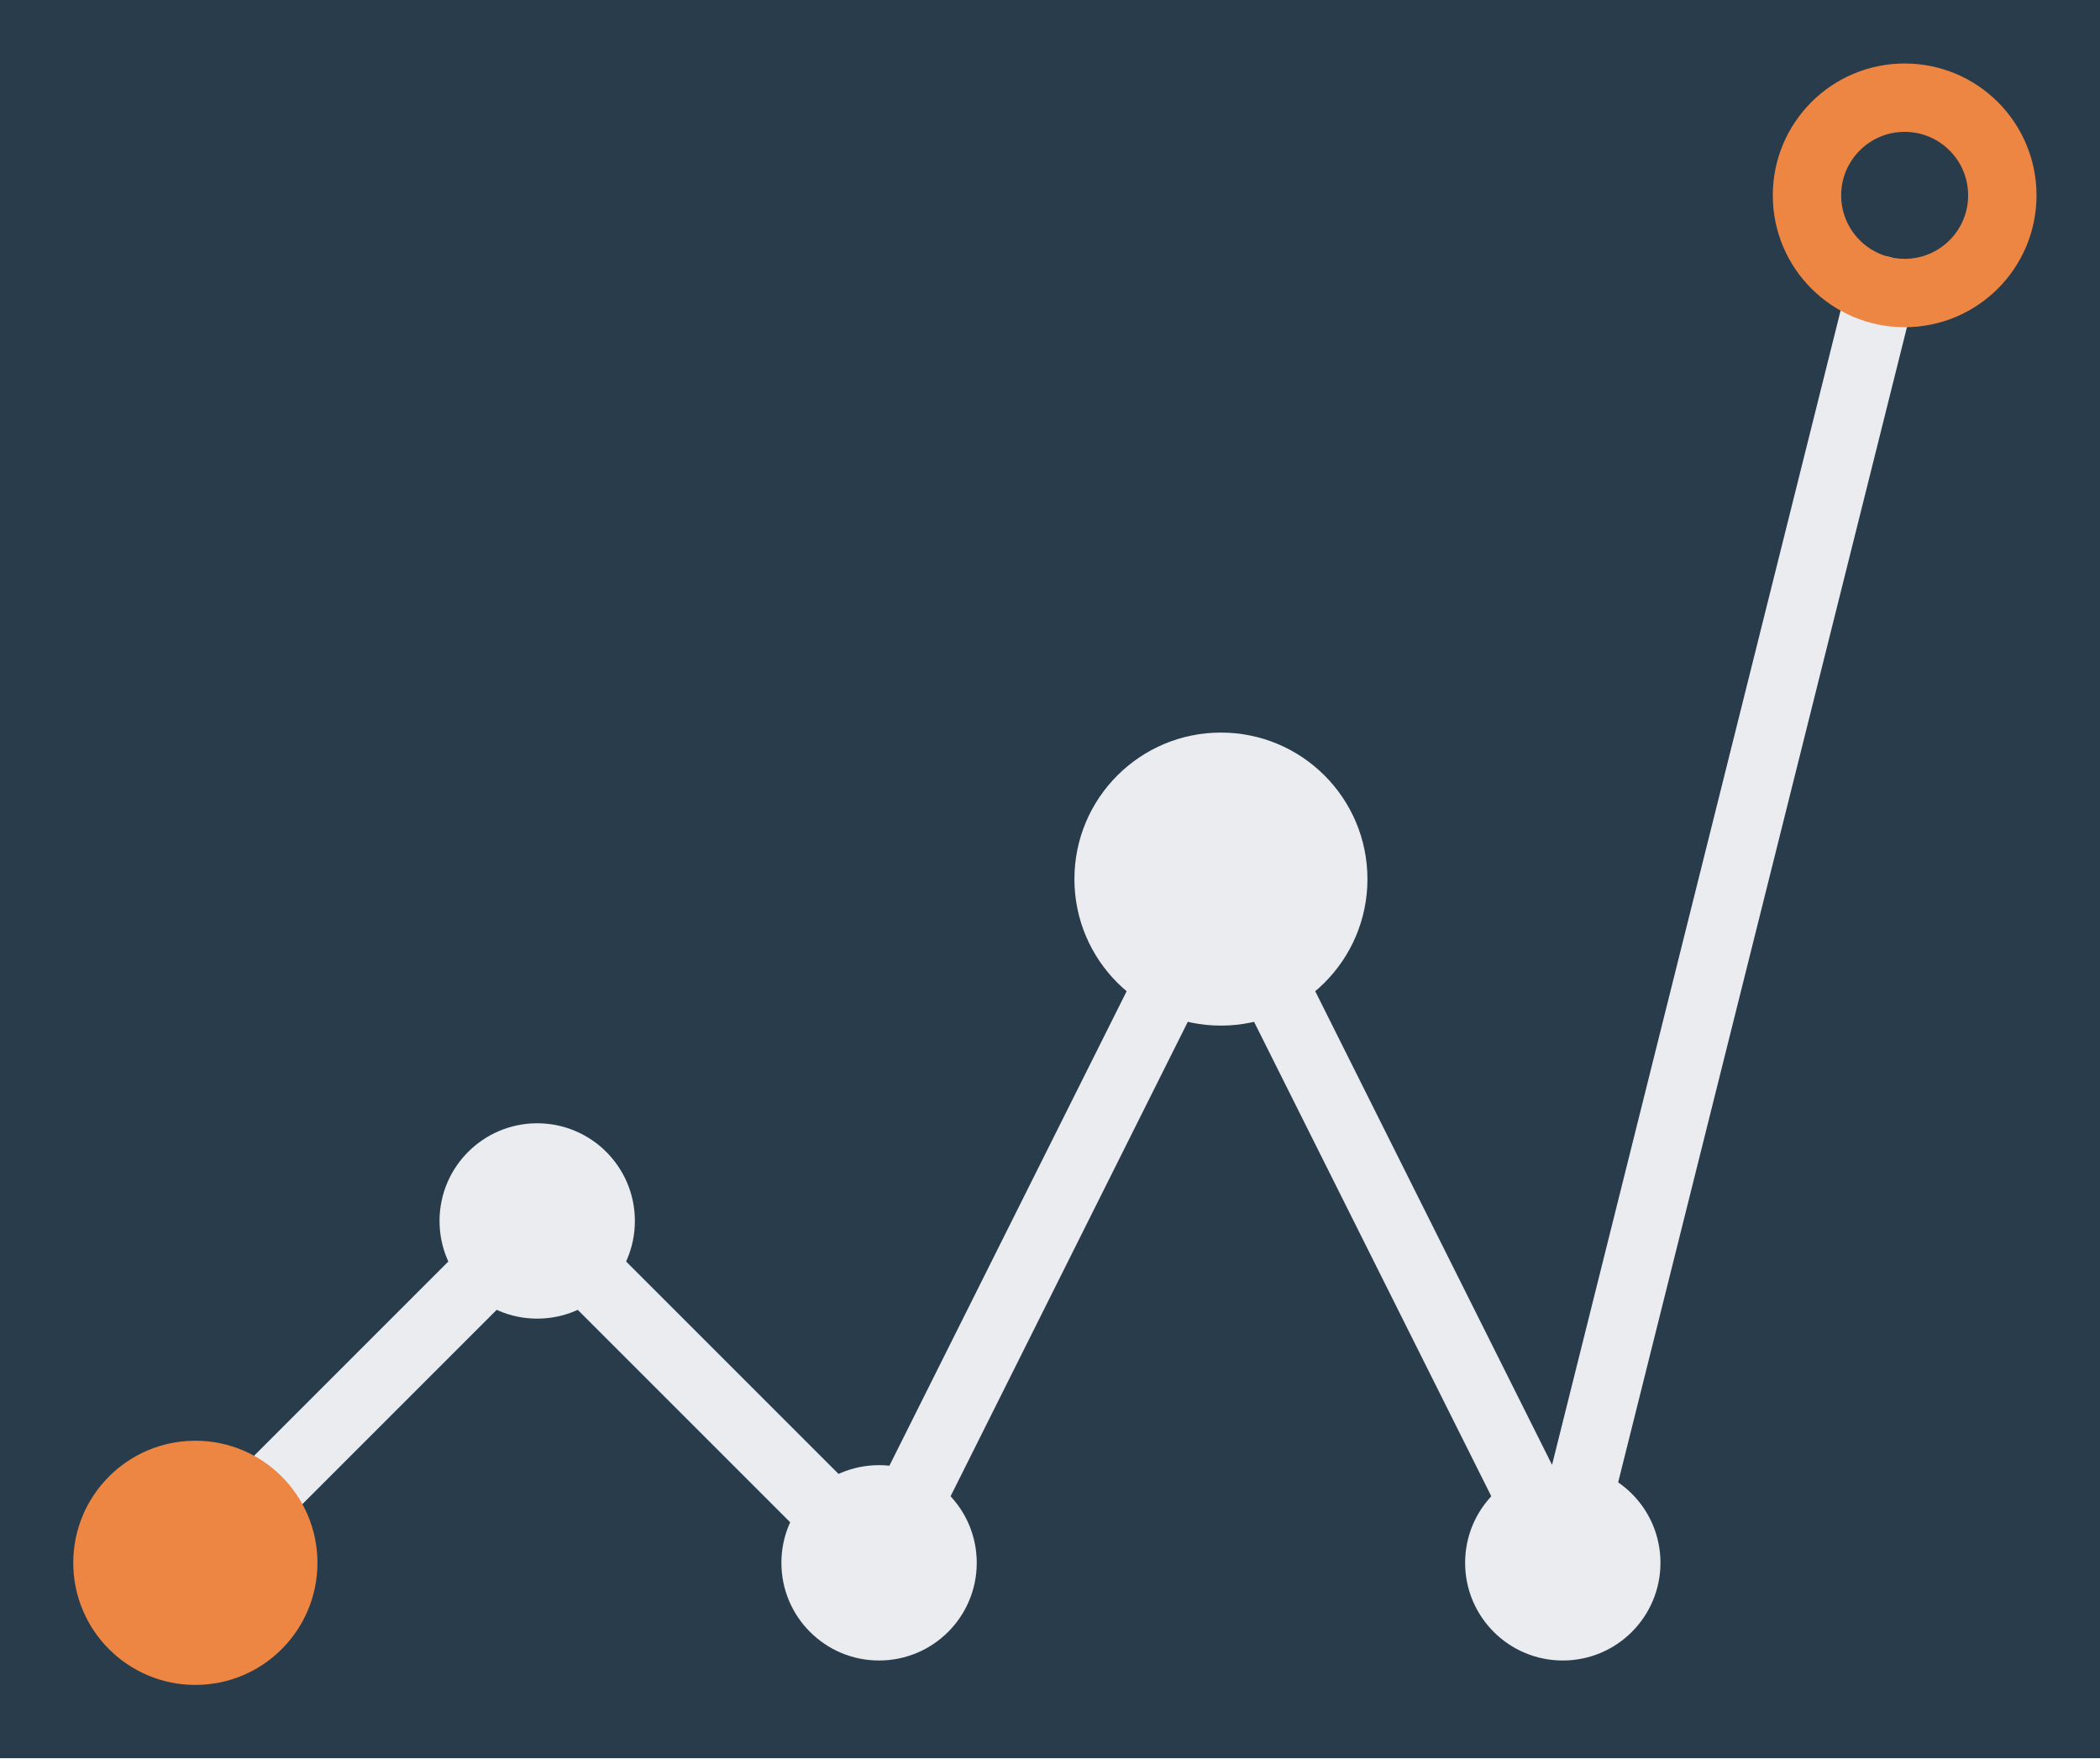
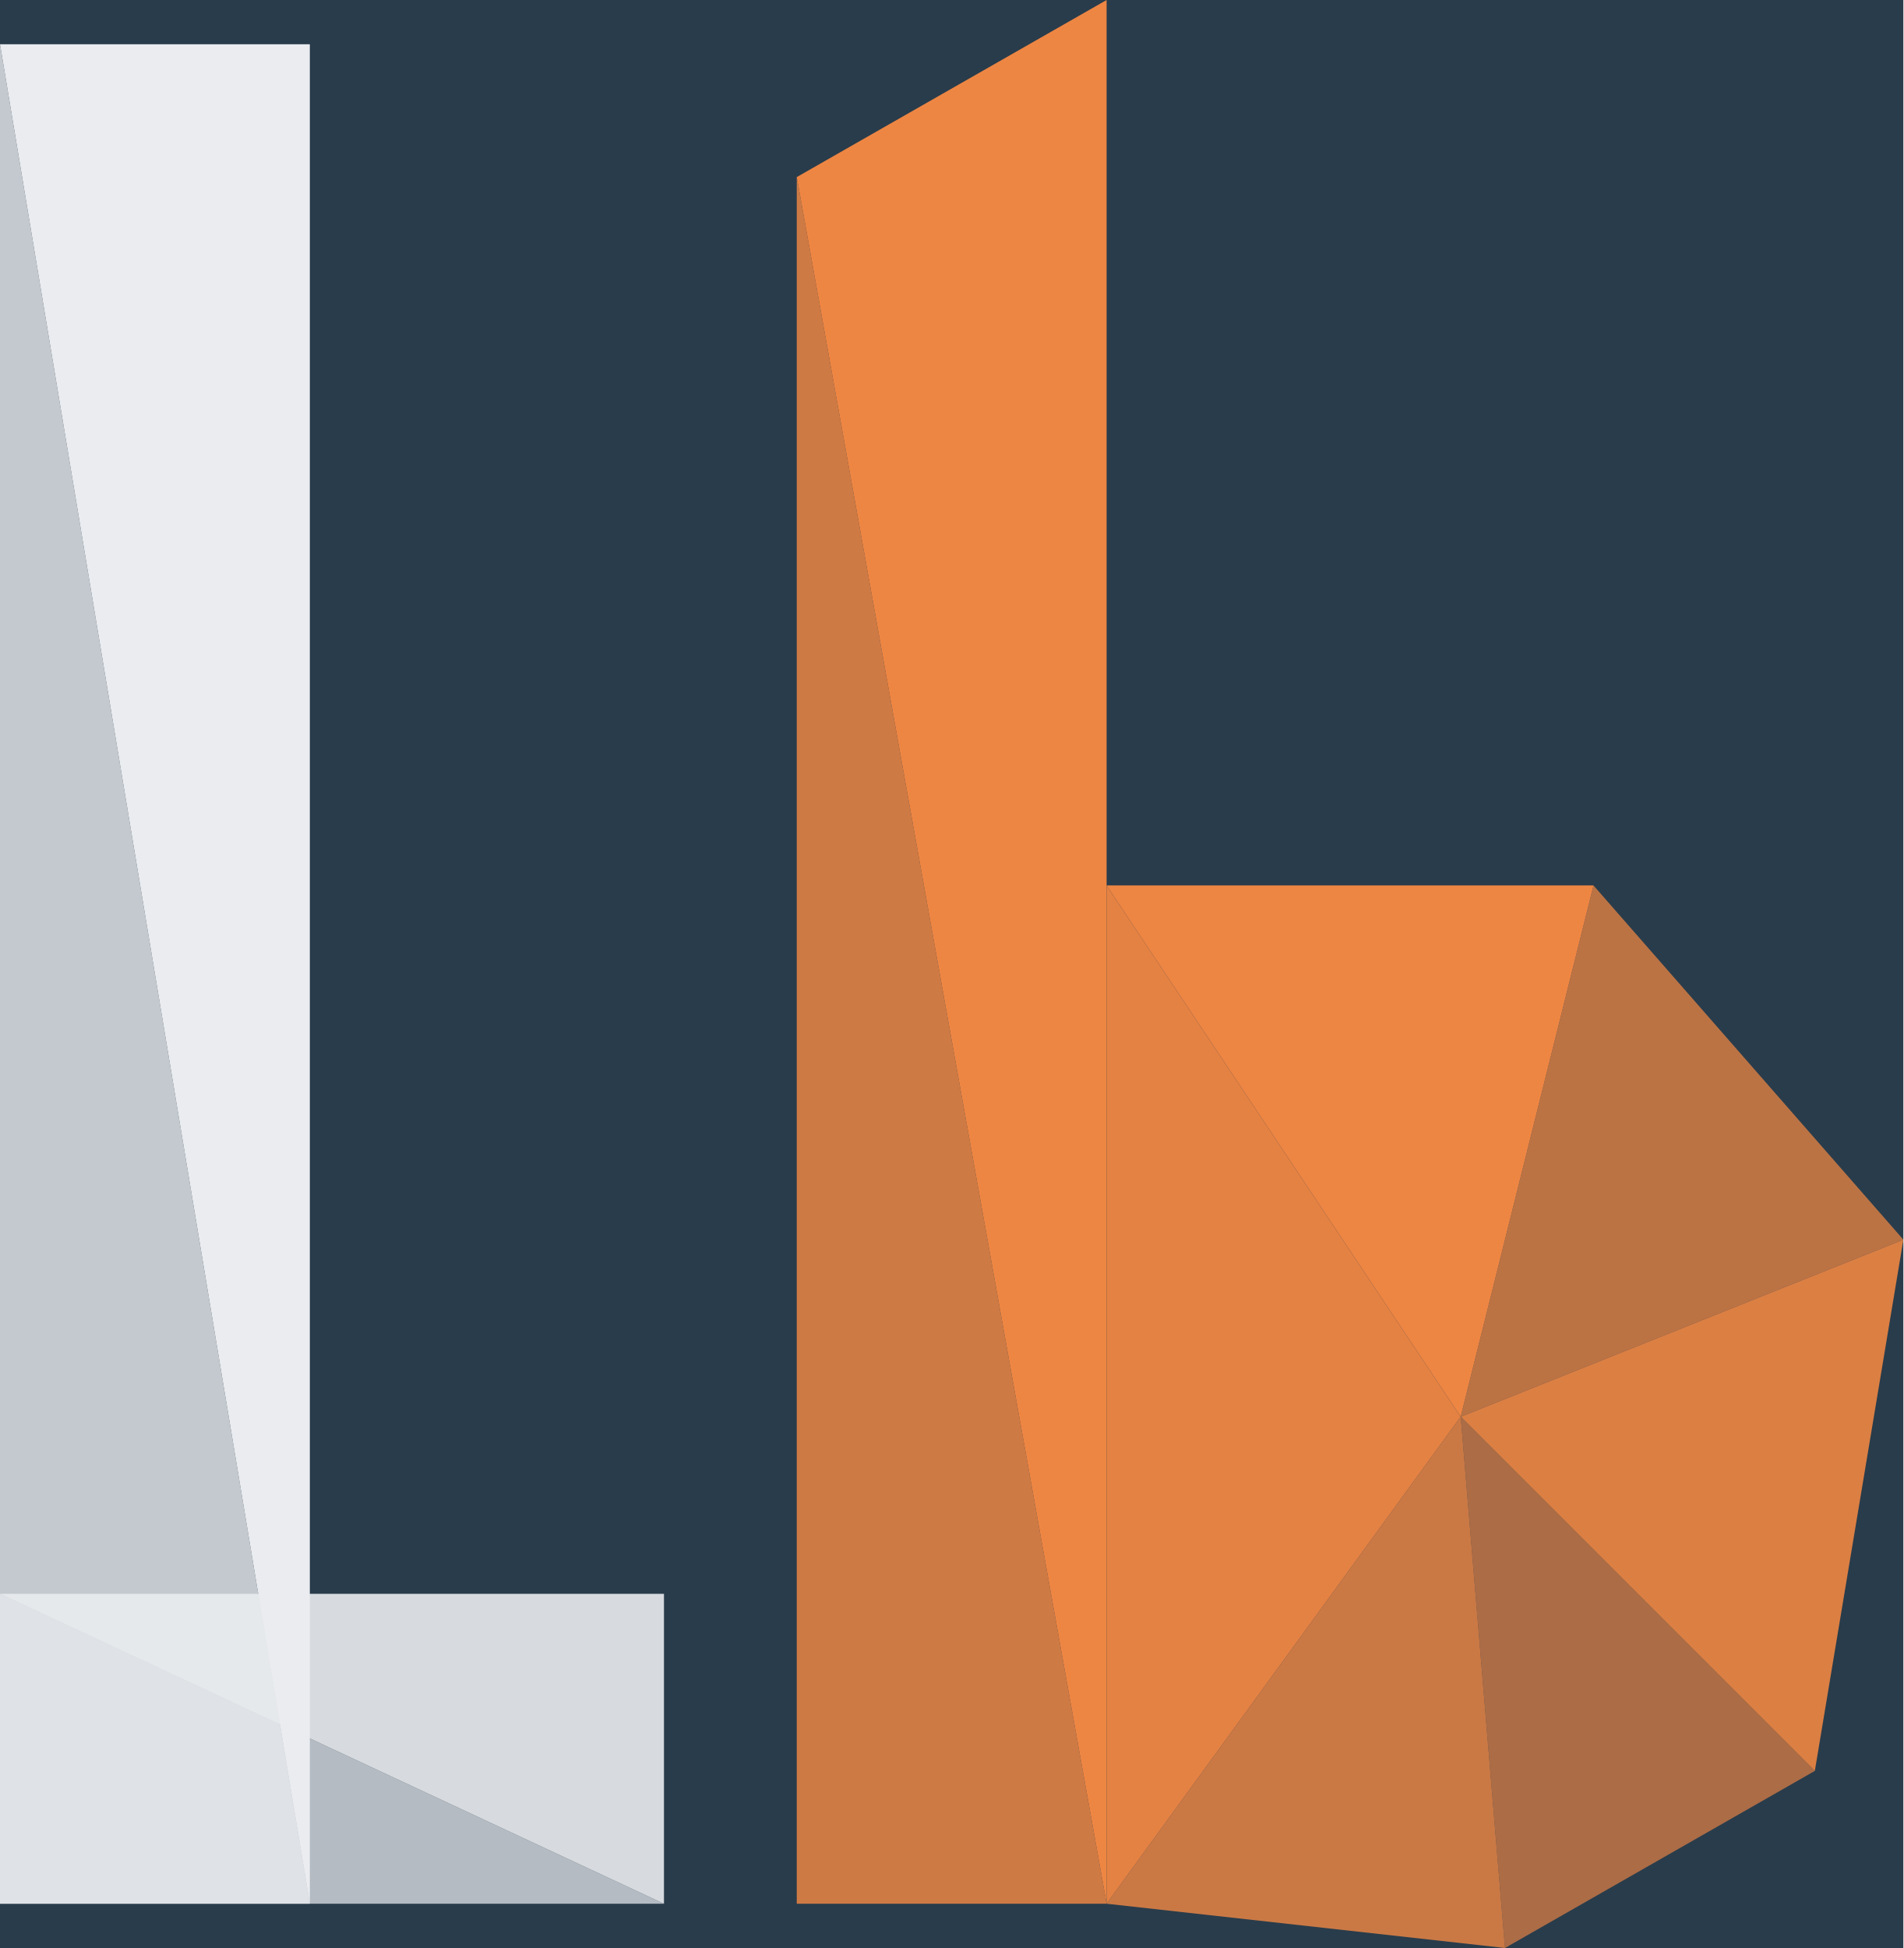
- <svg xmlns="http://www.w3.org/2000/svg" viewBox="0 0 86 72" width="172" height="144">
-   <rect width="86" height="72" fill="#293c4b" />
-   <polyline stroke="#eaecf0" fill="none" stroke-width="2.8" stroke-linecap="round" stroke-linejoin="round" points="8,64 22,50 36,64 50,36 64,64 77.03,11.88" />
-   <circle fill="#ee8643" cx="8" cy="64" r="5" />
-   <circle fill="#eaecf0" cx="22" cy="50" r="4" />
-   <circle fill="#eaecf0" cx="36" cy="64" r="4" />
-   <circle fill="#eaecf0" cx="50" cy="36" r="6" />
-   <circle fill="#eaecf0" cx="64" cy="64" r="4" />
-   <circle stroke="#ee8643" cx="78" cy="8" r="4" fill="none" stroke-width="2.8" />
+ <svg xmlns="http://www.w3.org/2000/svg" viewBox="4 6 86 88" width="172" height="176">
+   <rect x="4" y="6" width="86" height="88" fill="#293c4b" />
+   <polygon fill="#eaecf0" points="4,8 18,8 18,92" />
+   <polygon fill="#eaecf0" points="4,8 18,92 4,92" fill-opacity="0.8" />
+   <polygon fill="#eaecf0" points="4,78 34,78 34,92" fill-opacity="0.9" />
+   <polygon fill="#eaecf0" points="4,78 34,92 4,92" fill-opacity="0.72" />
+   <polygon fill="#ee8643" points="40,14 54,6 54,92" />
+   <polygon fill="#ee8643" points="40,14 54,92 40,92" fill-opacity="0.84" />
+   <polygon fill="#ee8643" points="70,70 54,46 76,46" />
+   <polygon fill="#ee8643" points="70,70 76,46 90,62" fill-opacity="0.74" />
+   <polygon fill="#ee8643" points="70,70 90,62 86,86" fill-opacity="0.9" />
+   <polygon fill="#ee8643" points="70,70 86,86 72,94" fill-opacity="0.66" />
+   <polygon fill="#ee8643" points="70,70 72,94 54,92" fill-opacity="0.82" />
+   <polygon fill="#ee8643" points="70,70 54,92 54,46" fill-opacity="0.95" />
</svg>
